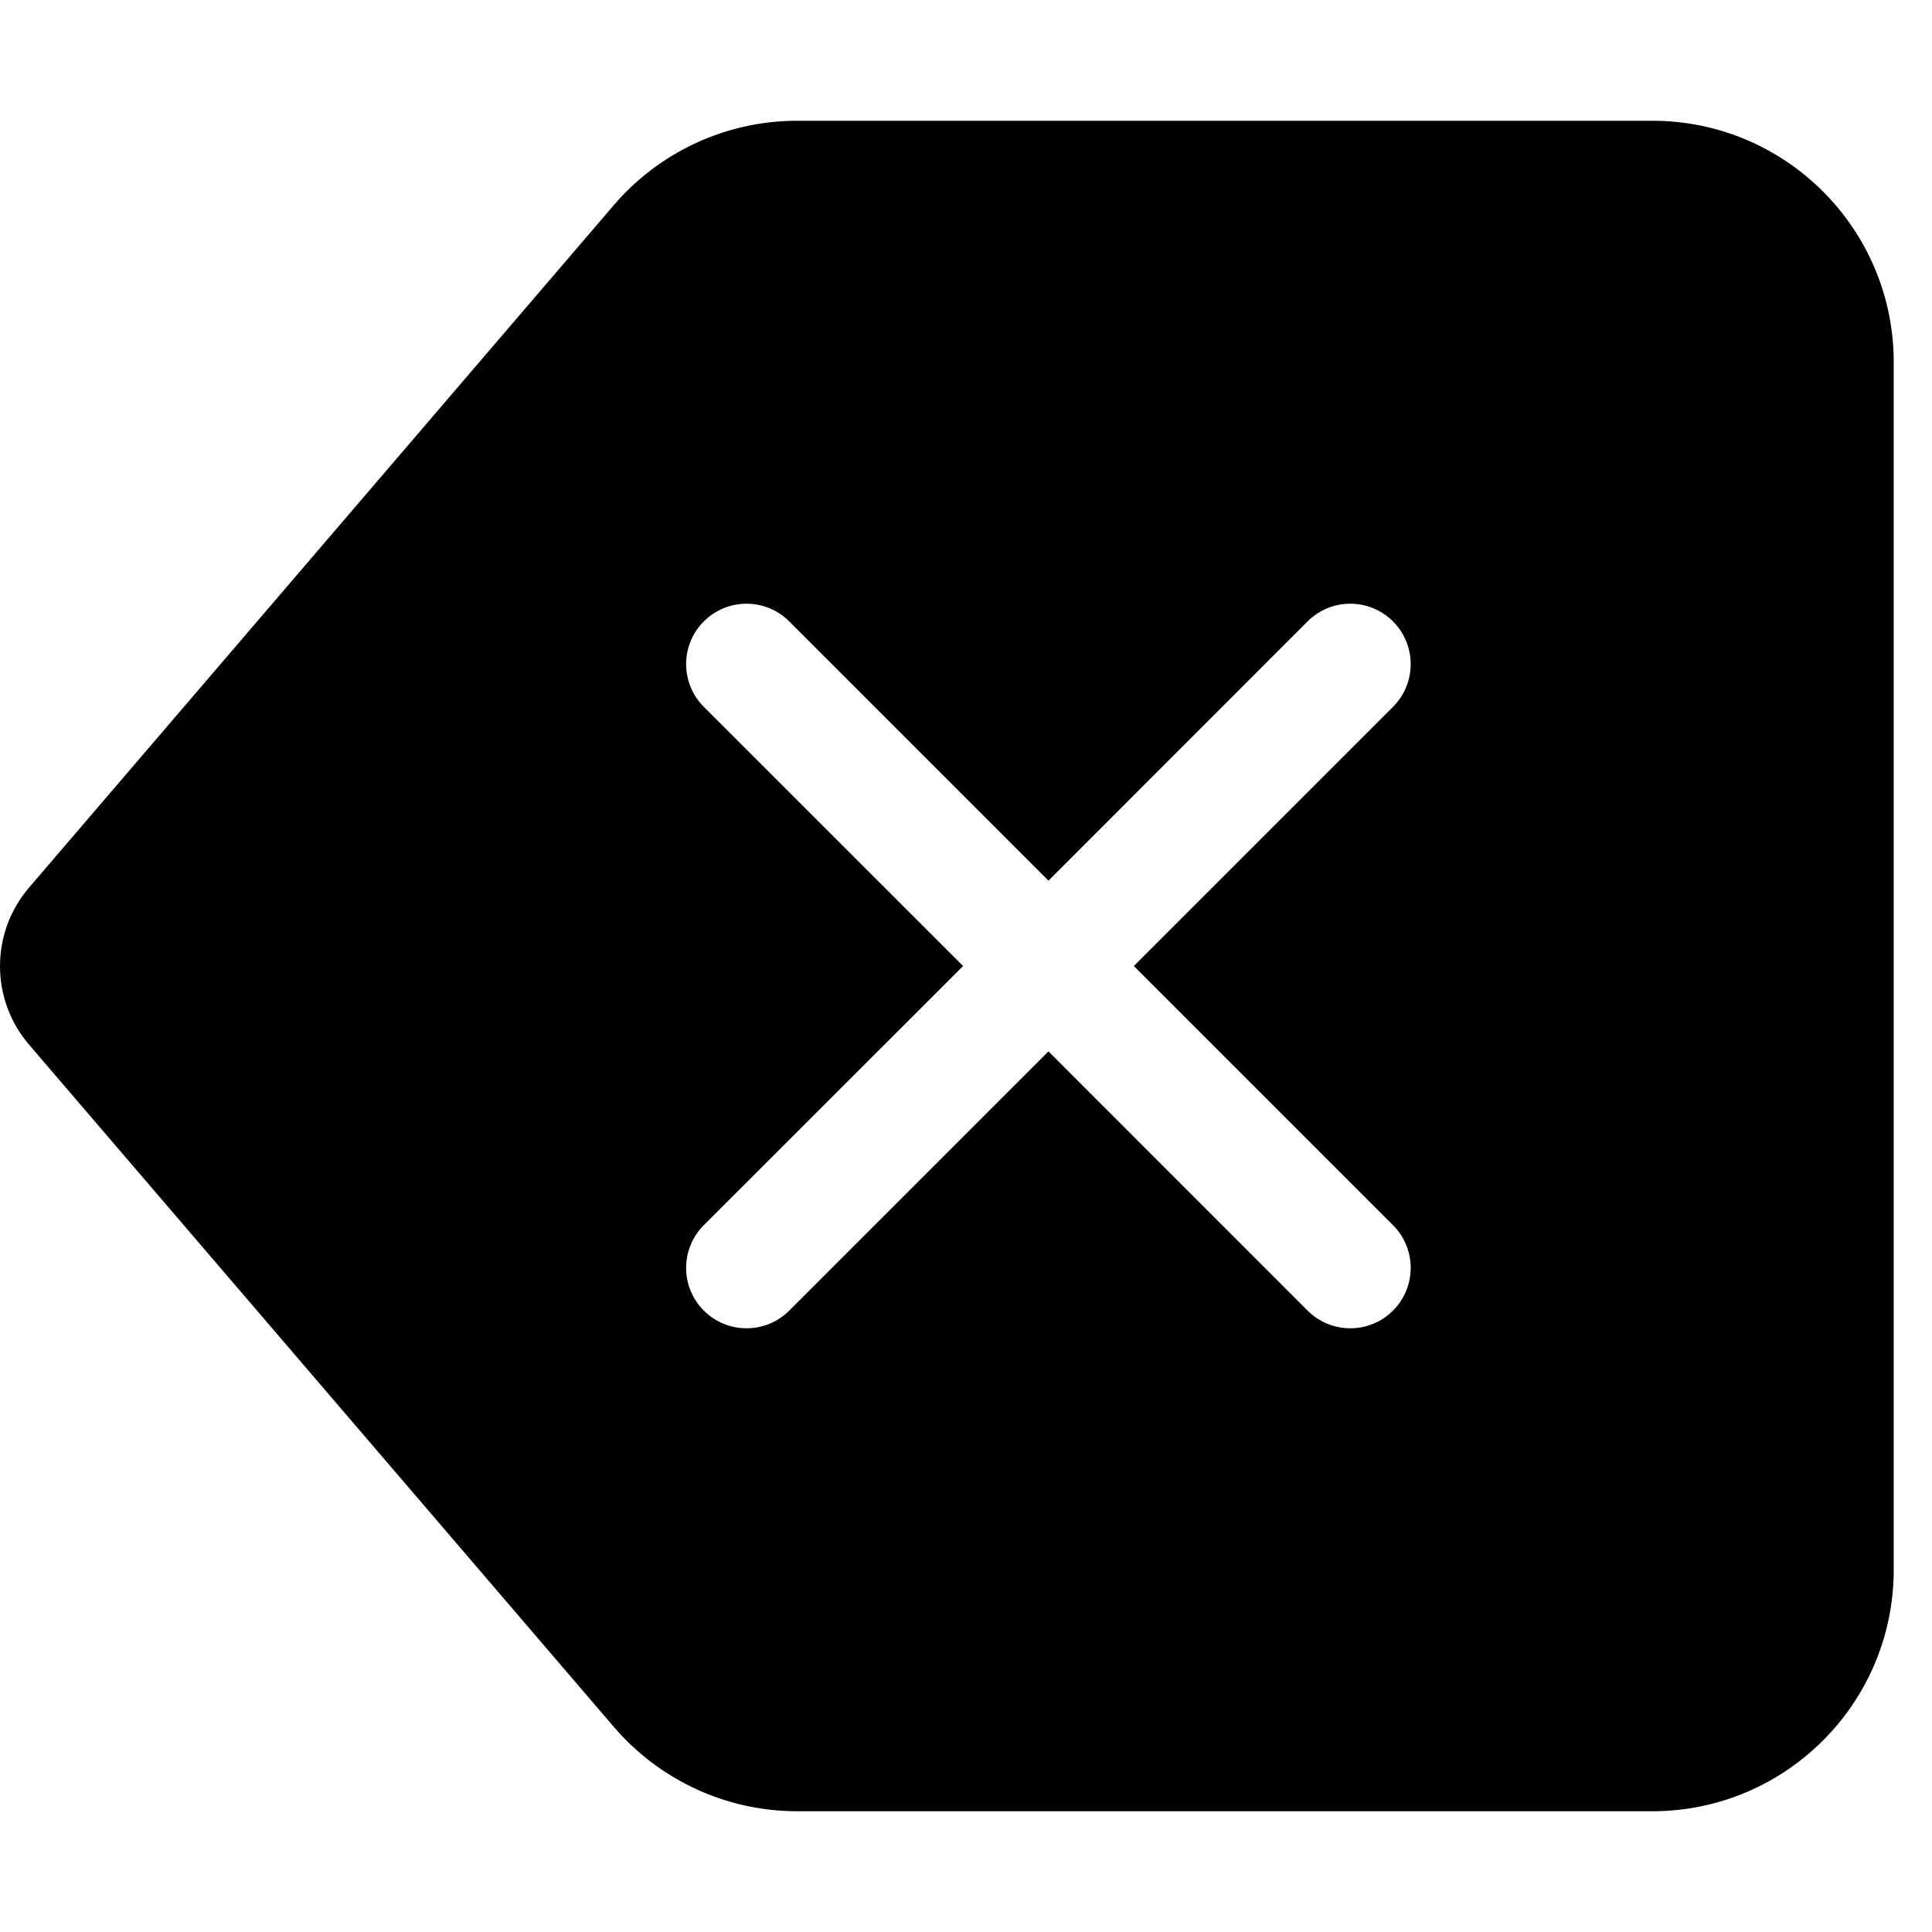
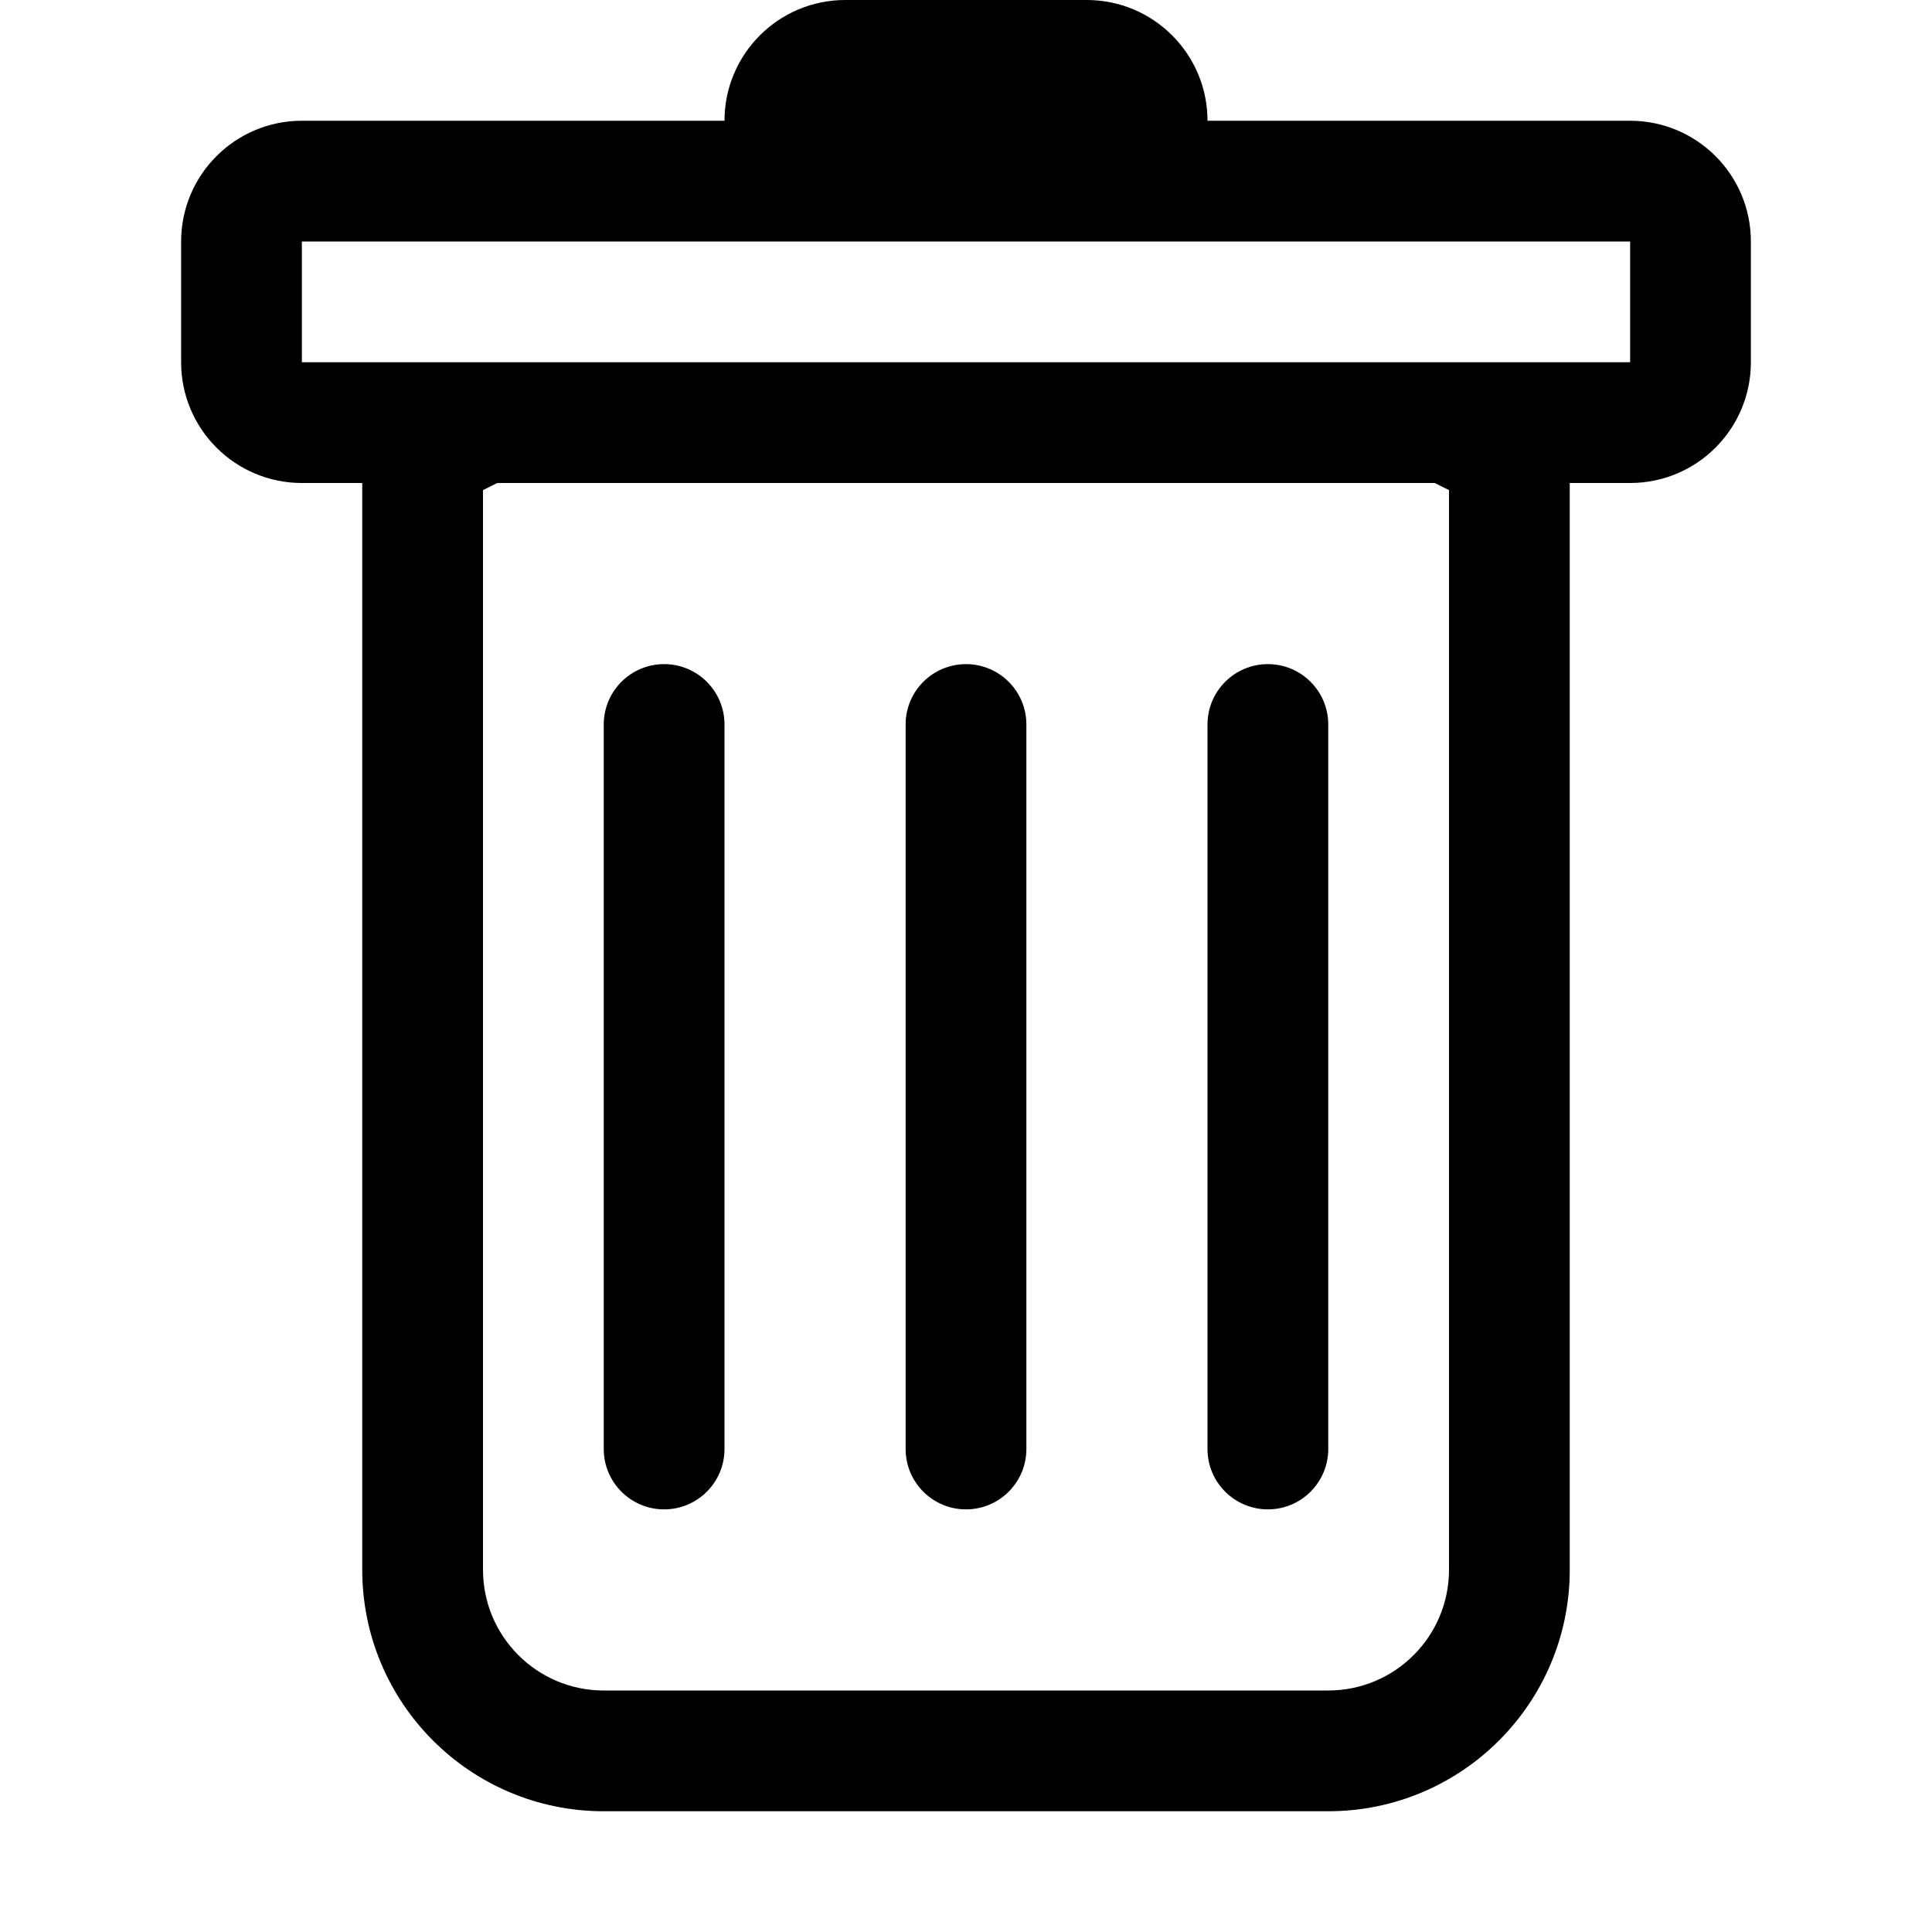
- <svg xmlns="http://www.w3.org/2000/svg" width="16" height="16" fill="currentColor" class="bi bi-backspace-fill" viewBox="0 0 16 16">
-   <path d="M15.683 3a2 2 0 0 0-2-2h-7.08a2 2 0 0 0-1.519.698L.241 7.35a1 1 0 0 0 0 1.302l4.843 5.65A2 2 0 0 0 6.603 15h7.08a2 2 0 0 0 2-2V3zM5.829 5.854a.5.5 0 1 1 .707-.708l2.147 2.147 2.146-2.147a.5.5 0 1 1 .707.708L9.39 8l2.146 2.146a.5.5 0 0 1-.707.708L8.683 8.707l-2.147 2.147a.5.5 0 0 1-.707-.708L7.976 8 5.829 5.854z" />
+ <svg xmlns="http://www.w3.org/2000/svg" width="16" height="16" fill="currentColor" class="bi bi-trash" viewBox="0 0 16 16">
+   <path d="M5.5 5.5A.5.5 0 0 1 6 6v6a.5.5 0 0 1-1 0V6a.5.5 0 0 1 .5-.5zm2.5 0a.5.5 0 0 1 .5.5v6a.5.5 0 0 1-1 0V6a.5.5 0 0 1 .5-.5zm3 .5a.5.5 0 0 0-1 0v6a.5.5 0 0 0 1 0V6z" />
+   <path fill-rule="evenodd" d="M14.5 3a1 1 0 0 1-1 1H13v9a2 2 0 0 1-2 2H5a2 2 0 0 1-2-2V4h-.5a1 1 0 0 1-1-1V2a1 1 0 0 1 1-1H6a1 1 0 0 1 1-1h2a1 1 0 0 1 1 1h3.5a1 1 0 0 1 1 1v1zM4.118 4 4 4.059V13a1 1 0 0 0 1 1h6a1 1 0 0 0 1-1V4.059L11.882 4H4.118zM2.5 3V2h11v1h-11z" />
</svg>
